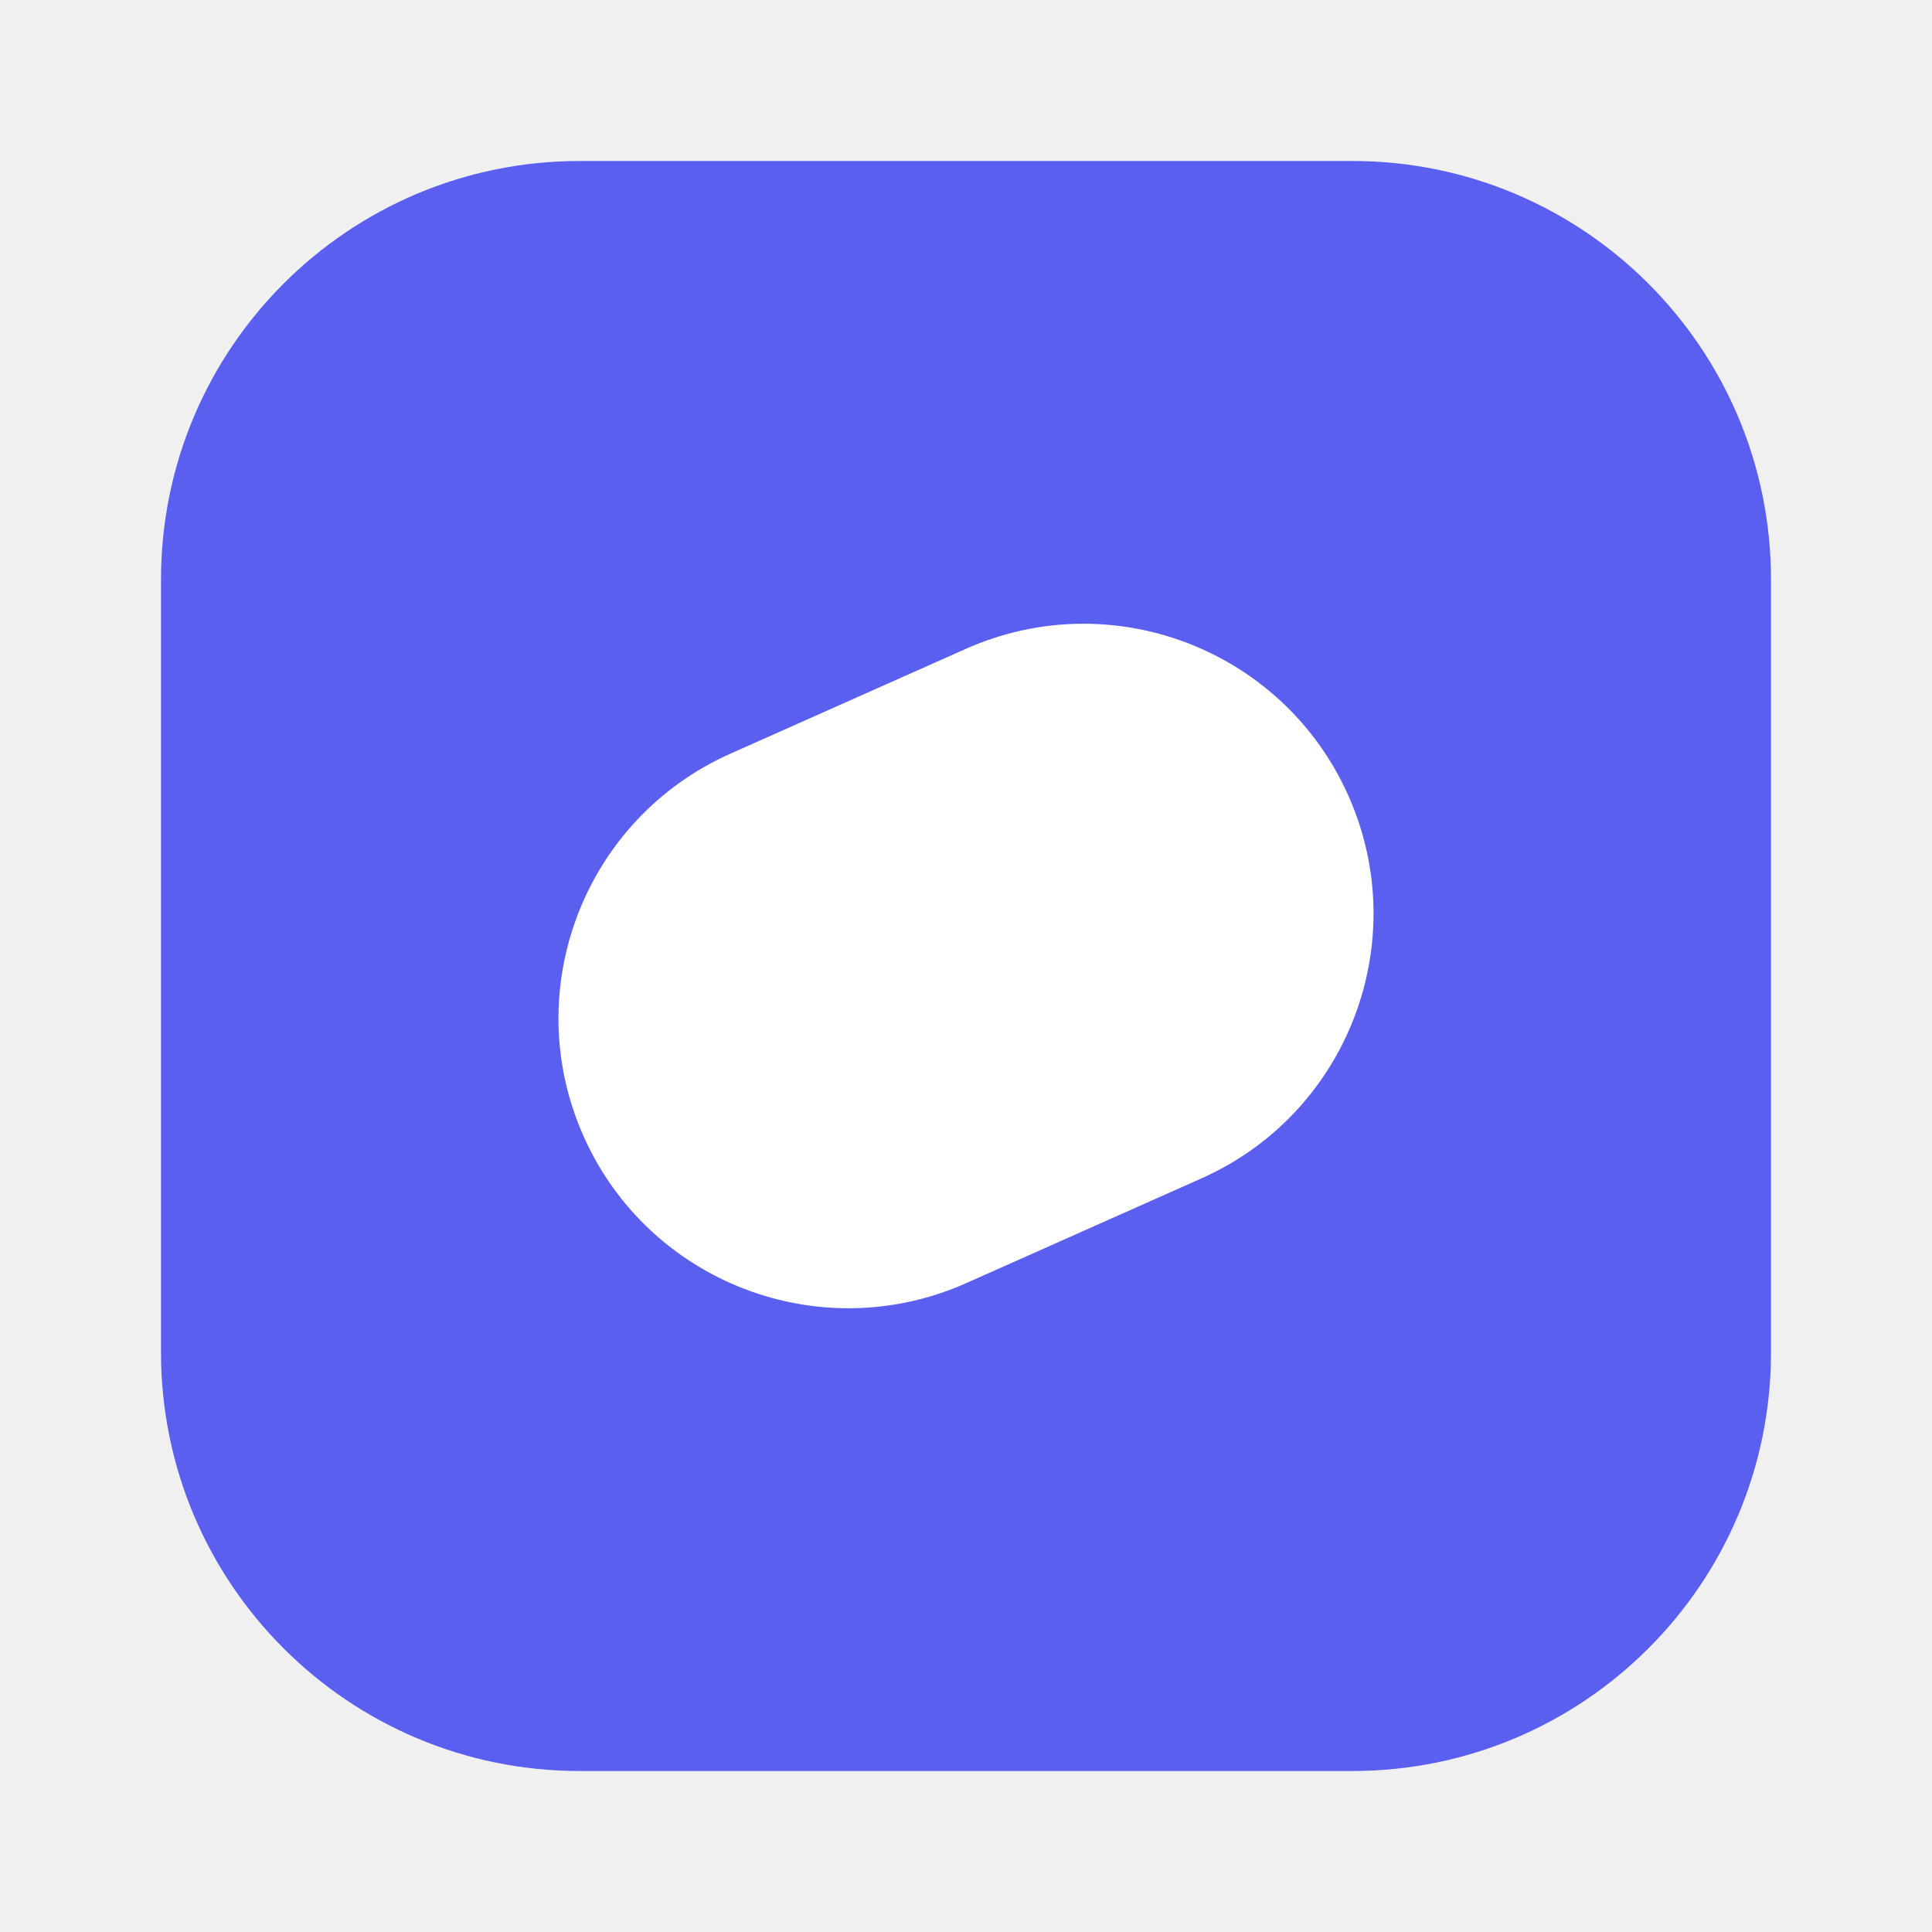
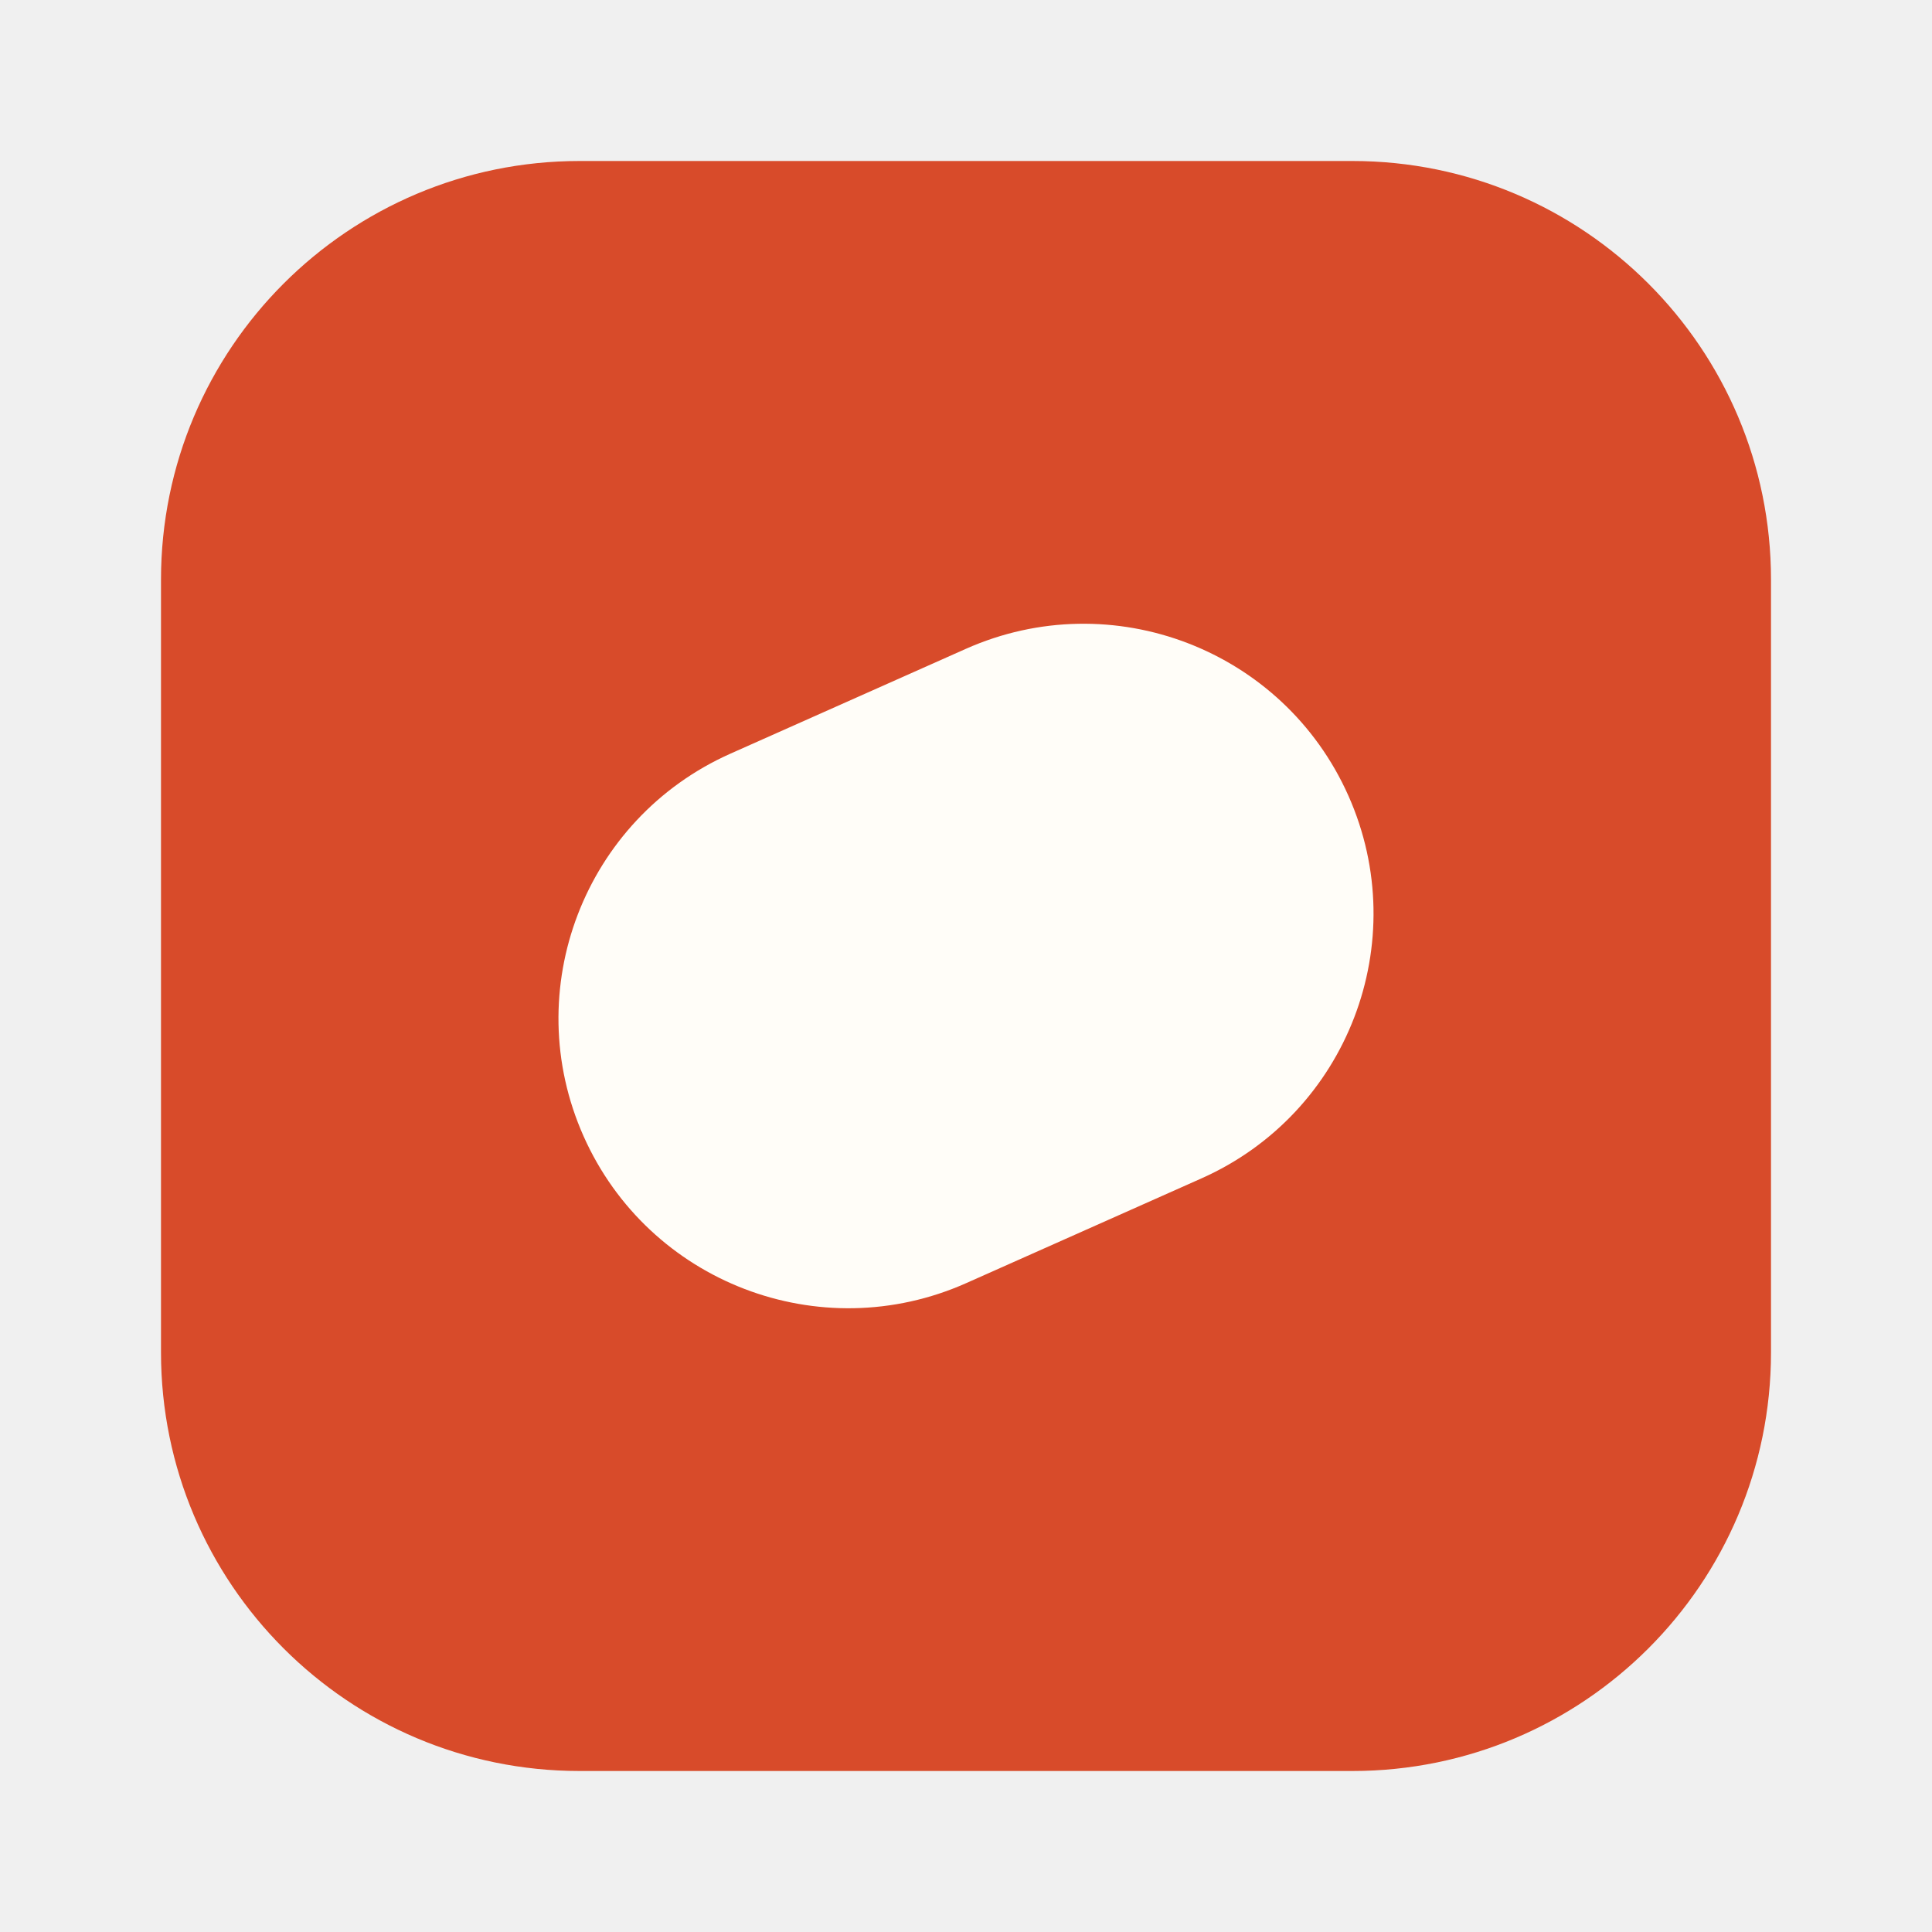
<svg xmlns="http://www.w3.org/2000/svg" viewBox="0 0 120 120" width="120" height="120">
-   <rect x="10" y="10" width="100" height="100" rx="26" fill="#5B5FEF" />
-   <rect x="34" y="42" width="52" height="36" rx="18" fill="#FFFFFF" transform="rotate(-24 60 60)" />
+   <rect x="10" y="10" width="100" height="100" rx="26" fill="#D84B2A" />
+   <rect x="34" y="42" width="52" height="36" rx="18" fill="#FFFDF8" transform="rotate(-24 60 60)" />
</svg>
